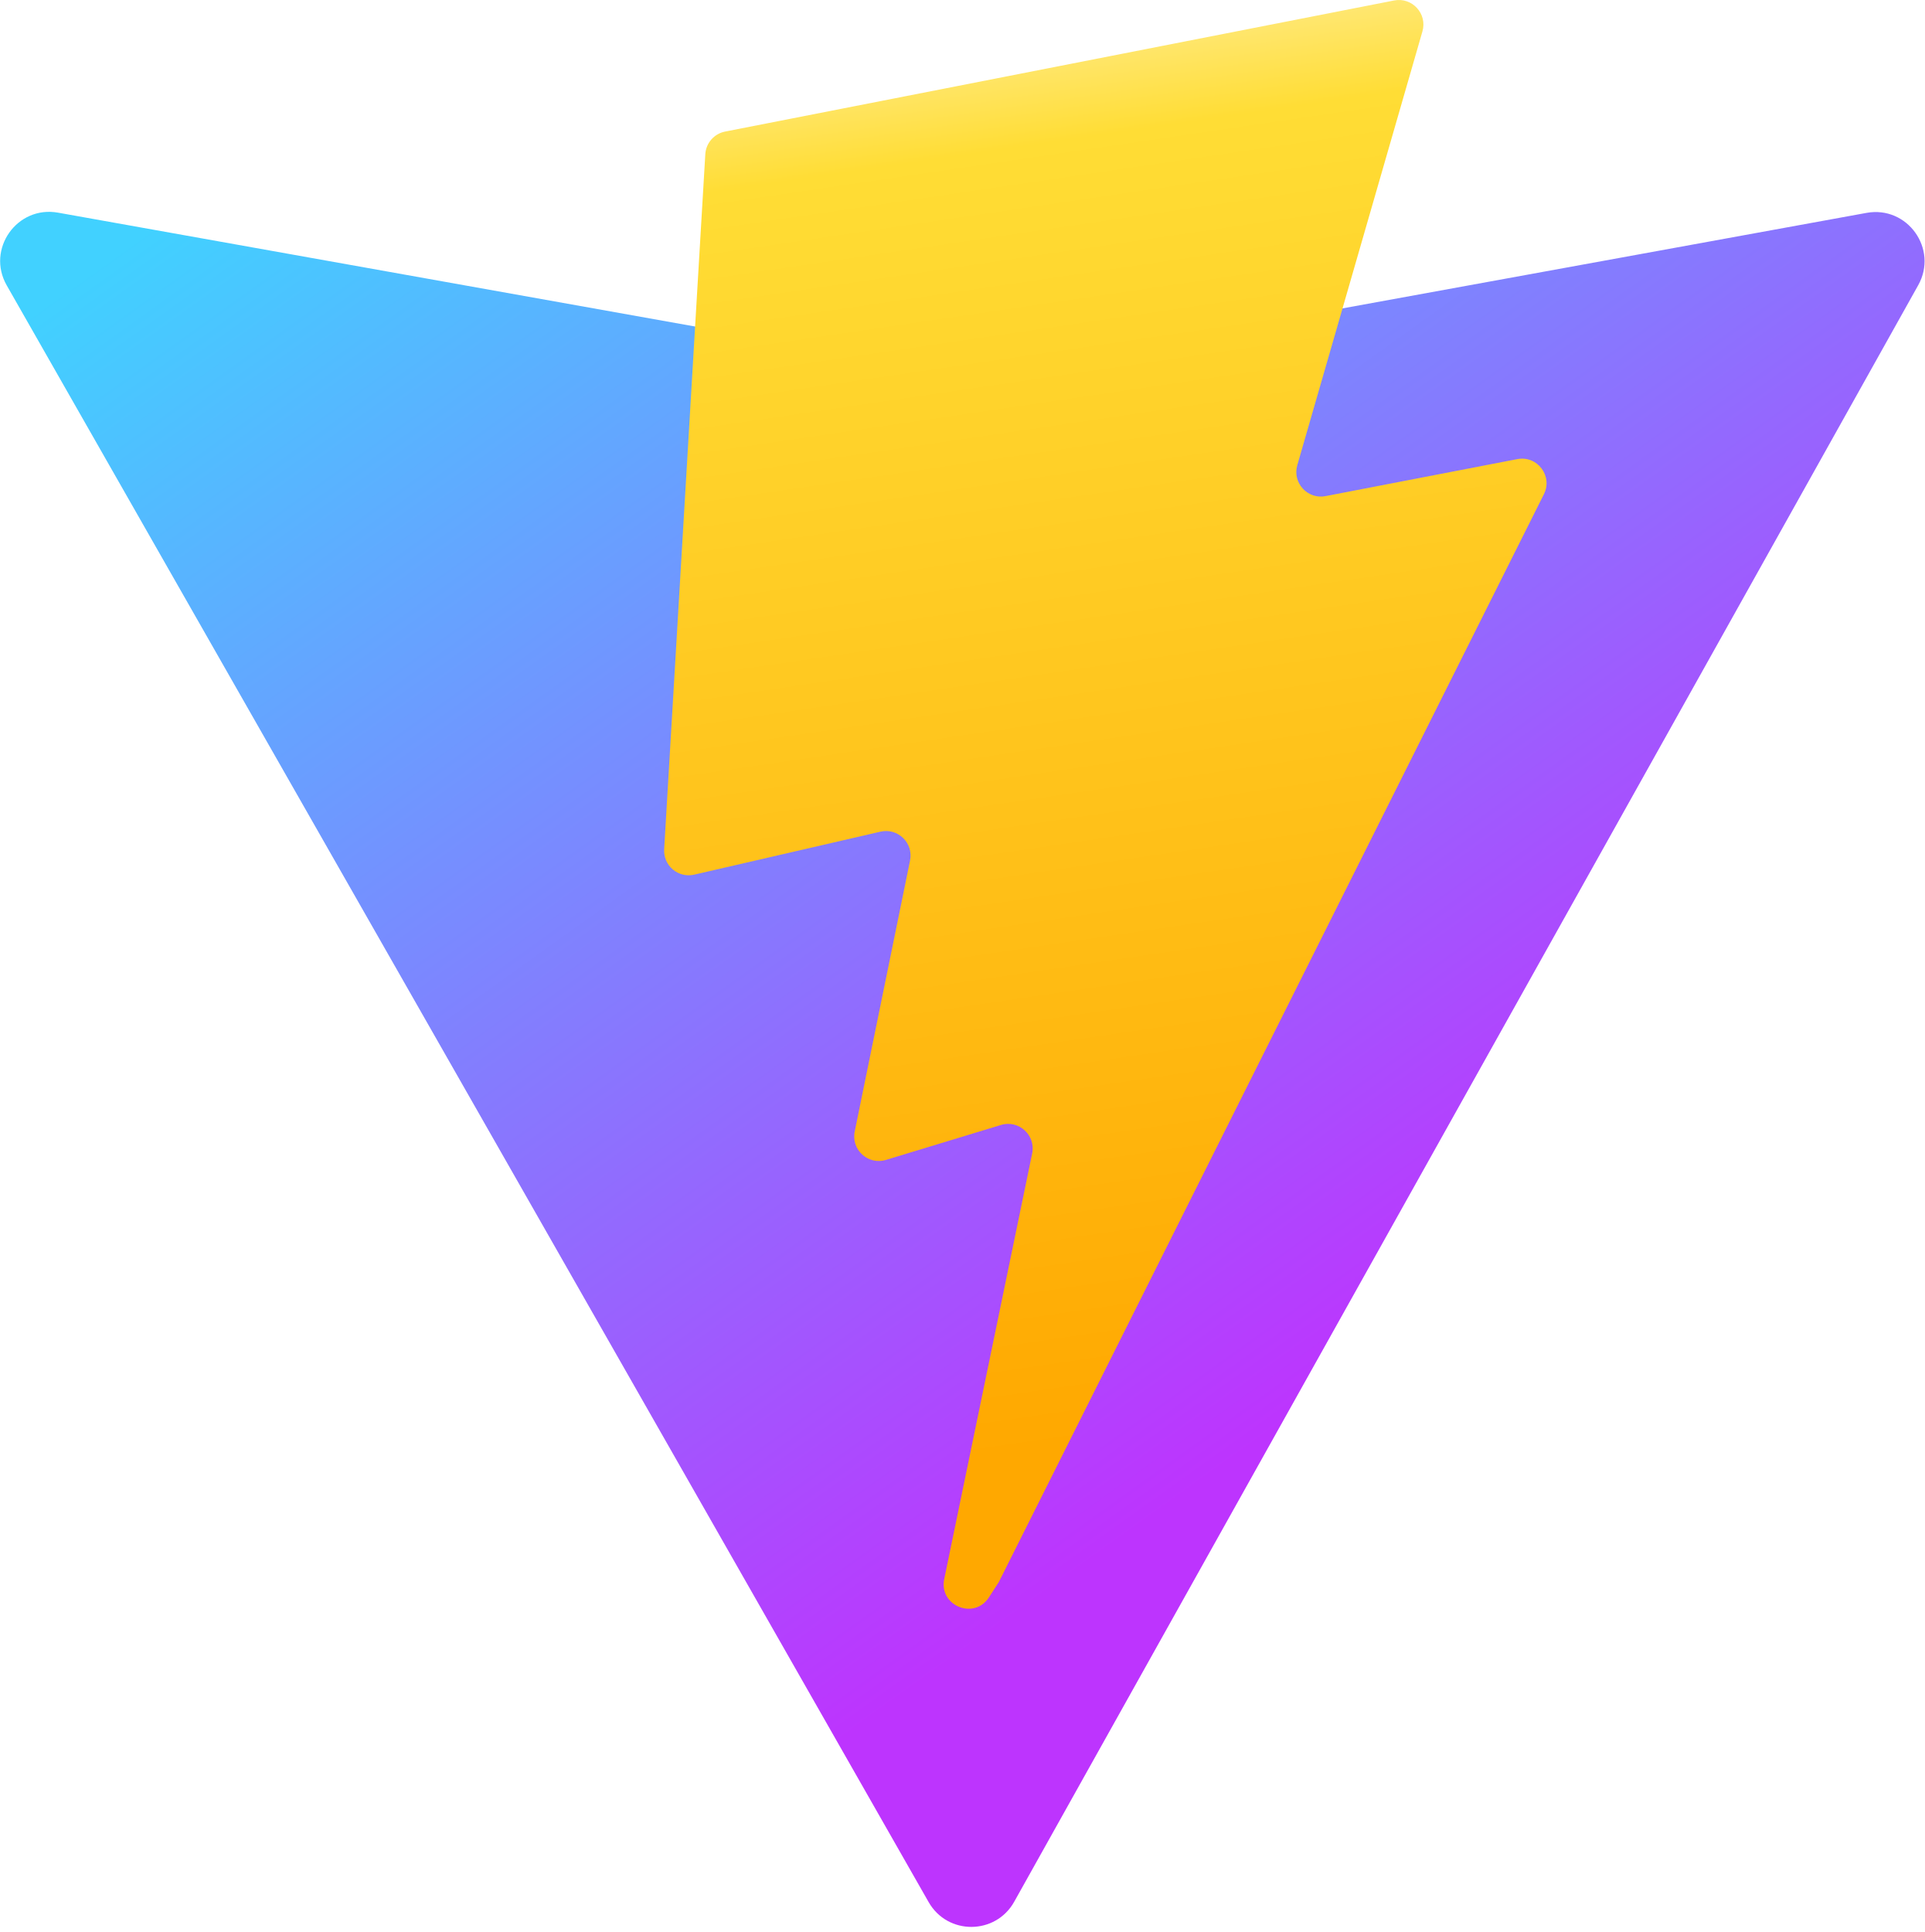
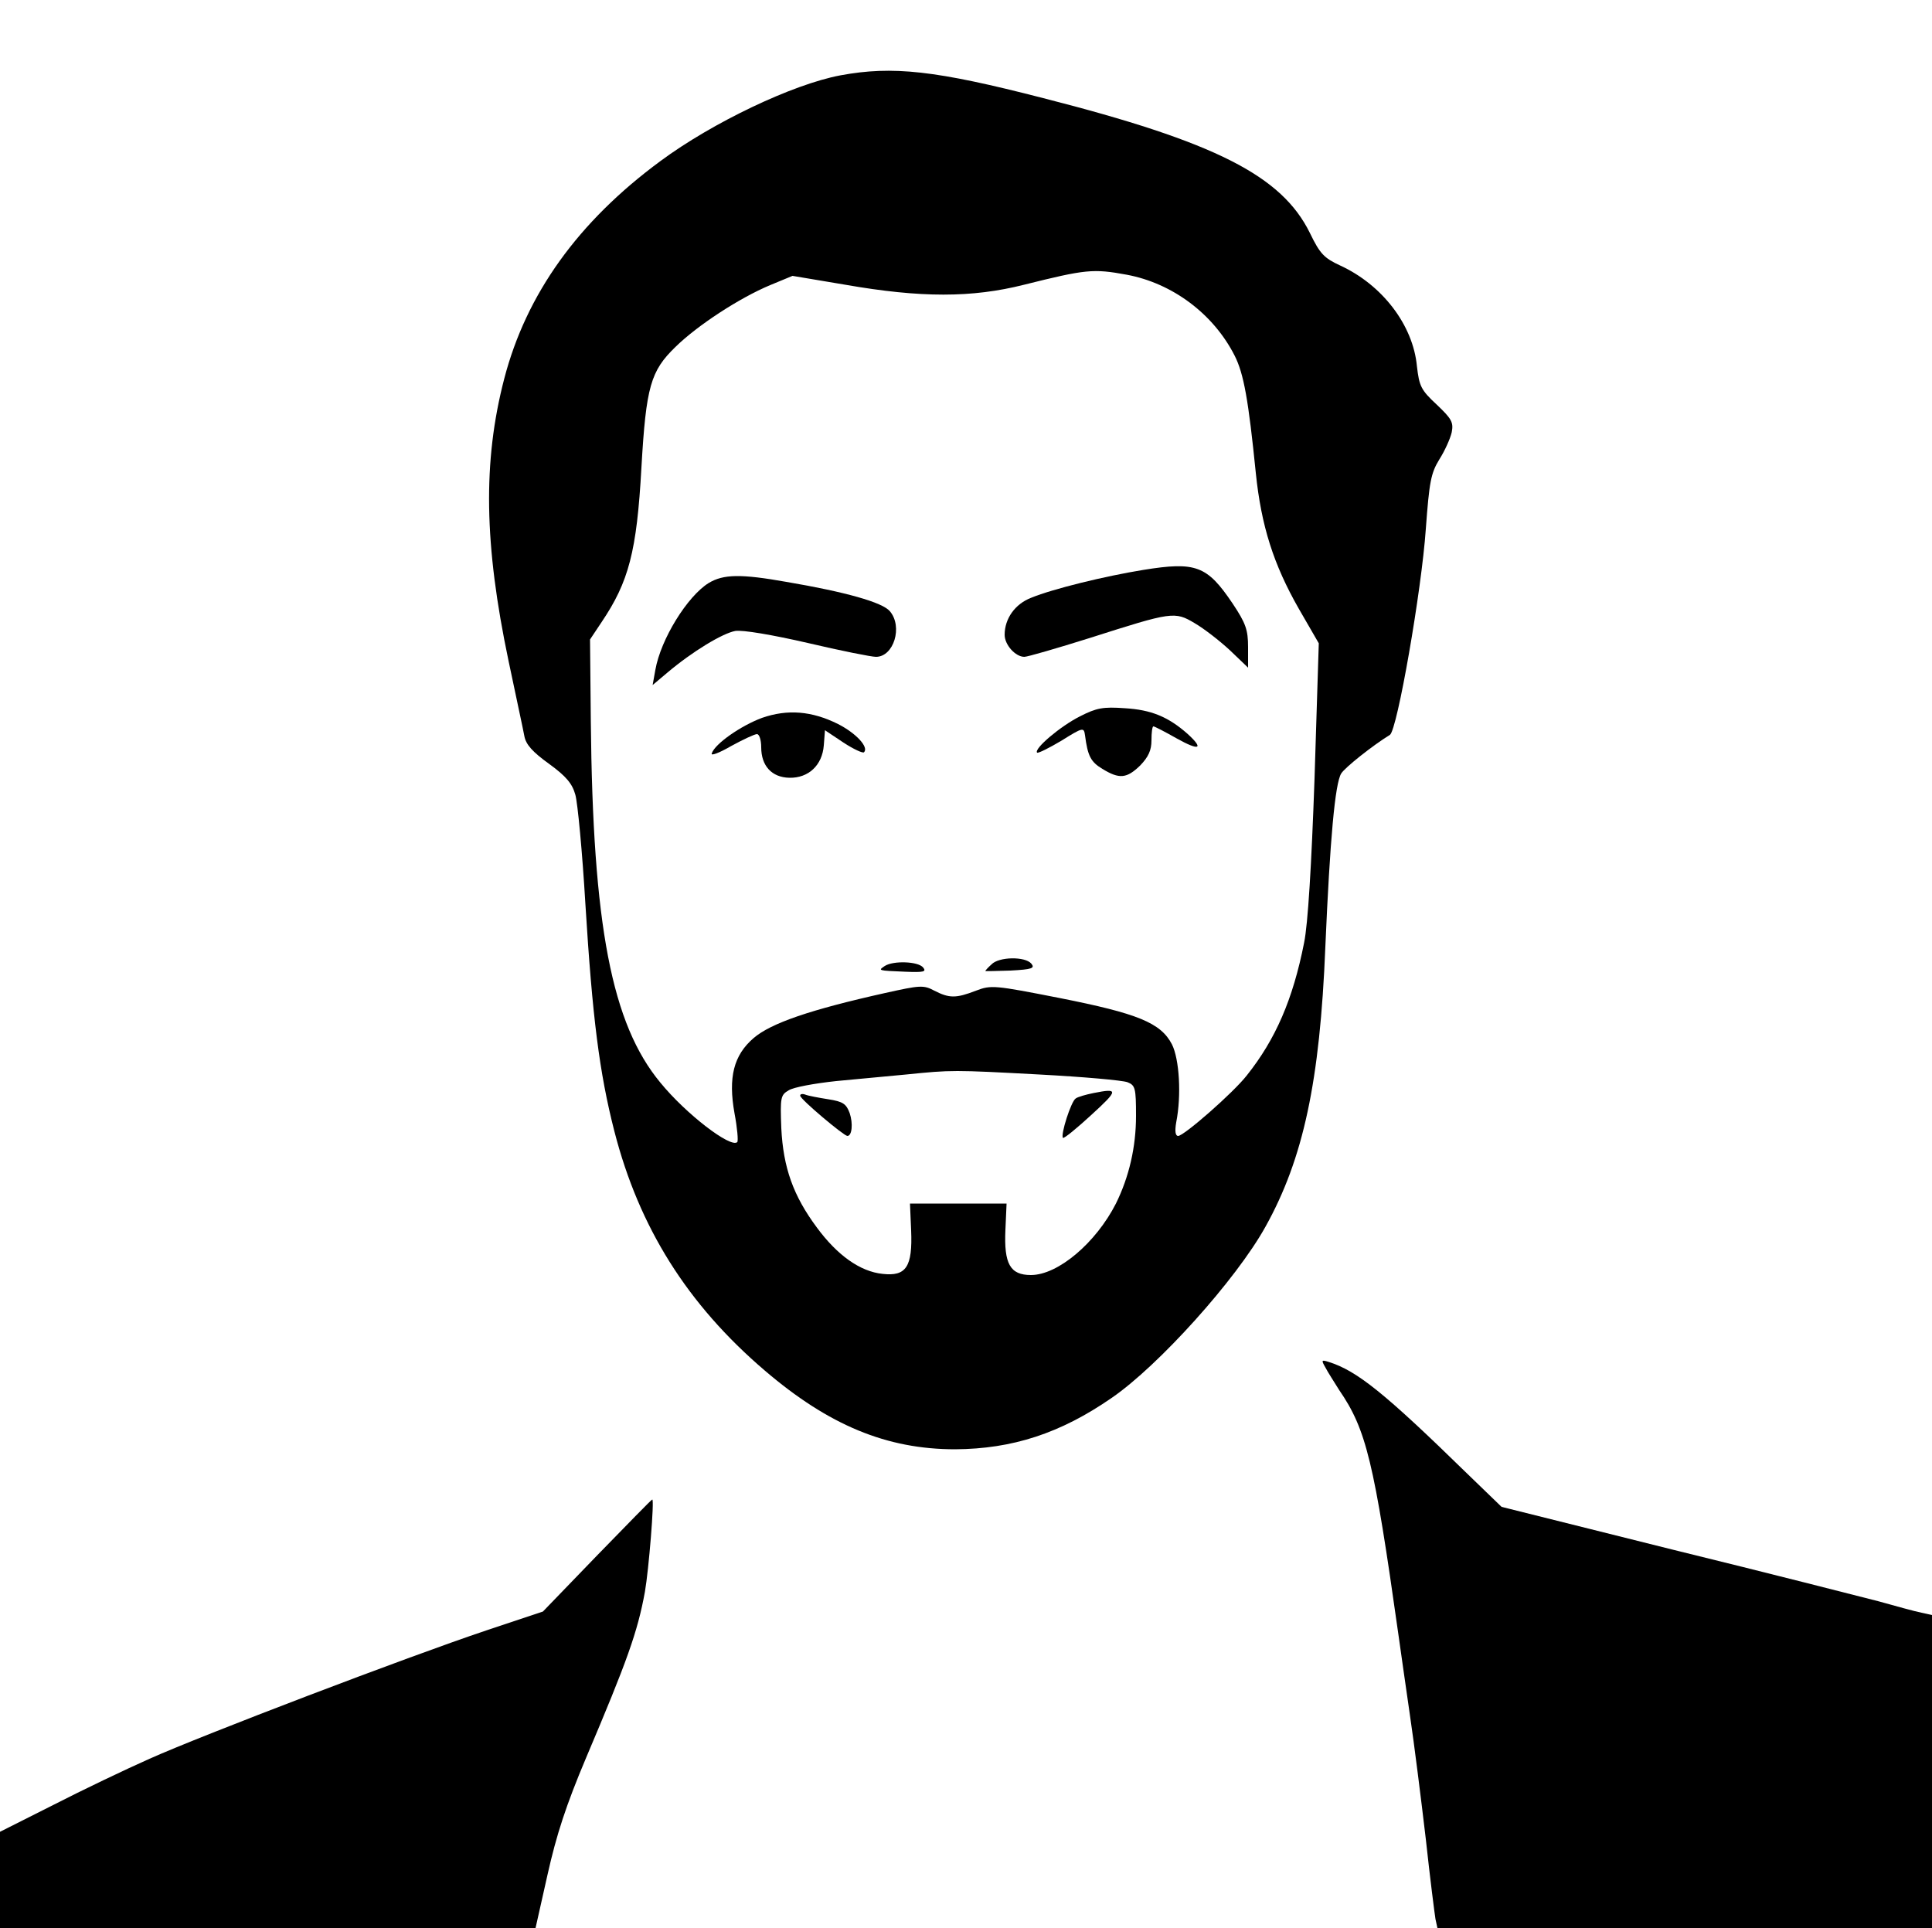
- <svg xmlns="http://www.w3.org/2000/svg" aria-hidden="true" role="img" class="iconify iconify--logos" width="31.88" height="32" preserveAspectRatio="xMidYMid meet" viewBox="0 0 256 257">
-   <defs>
-     <linearGradient id="IconifyId1813088fe1fbc01fb466" x1="-.828%" x2="57.636%" y1="7.652%" y2="78.411%">
-       <stop offset="0%" stop-color="#41D1FF" />
-       <stop offset="100%" stop-color="#BD34FE" />
-     </linearGradient>
-     <linearGradient id="IconifyId1813088fe1fbc01fb467" x1="43.376%" x2="50.316%" y1="2.242%" y2="89.03%">
-       <stop offset="0%" stop-color="#FFEA83" />
-       <stop offset="8.333%" stop-color="#FFDD35" />
-       <stop offset="100%" stop-color="#FFA800" />
-     </linearGradient>
-   </defs>
-   <path fill="url(#IconifyId1813088fe1fbc01fb466)" d="M255.153 37.938L134.897 252.976c-2.483 4.44-8.862 4.466-11.382.048L.875 37.958c-2.746-4.814 1.371-10.646 6.827-9.67l120.385 21.517a6.537 6.537 0 0 0 2.322-.004l117.867-21.483c5.438-.991 9.574 4.796 6.877 9.62Z" />
-   <path fill="url(#IconifyId1813088fe1fbc01fb467)" d="M185.432.063L96.44 17.501a3.268 3.268 0 0 0-2.634 3.014l-5.474 92.456a3.268 3.268 0 0 0 3.997 3.378l24.777-5.718c2.318-.535 4.413 1.507 3.936 3.838l-7.361 36.047c-.495 2.426 1.782 4.5 4.151 3.78l15.304-4.649c2.372-.72 4.652 1.36 4.15 3.788l-11.698 56.621c-.732 3.542 3.979 5.473 5.943 2.437l1.313-2.028l72.516-144.72c1.215-2.423-.88-5.186-3.54-4.672l-25.505 4.922c-2.396.462-4.435-1.77-3.759-4.114l16.646-57.705c.677-2.35-1.37-4.583-3.769-4.113Z" />
+ <svg xmlns="http://www.w3.org/2000/svg" version="1.0" width="500pt" height="499pt" viewBox="0 0 500 499" preserveAspectRatio="xMidYMid meet">
+   <g transform="translate(0,499) scale(0.1,-0.1)" fill="#000000" stroke="none">
+     <path d="M2175 4795 c-123 -23 -331 -122 -466 -222 -213 -157 -347 -344 -404 -563 -56 -215 -52 -430 11 -730 19 -91 38 -178 41 -195 4 -22 21 -41 64 -72 44 -32 60 -51 68 -80 6 -21 18 -148 26 -283 18 -292 36 -436 75 -588 64 -249 189 -448 389 -619 166 -142 316 -204 493 -204 148 1 272 41 405 133 121 83 322 306 398 443 98 176 141 376 155 725 12 278 25 422 41 448 10 16 82 73 126 100 19 12 82 374 93 533 9 122 13 144 35 180 14 22 28 53 32 70 5 26 0 35 -39 72 -41 38 -45 48 -51 99 -10 107 -90 211 -199 261 -41 19 -52 30 -78 84 -73 148 -243 235 -690 349 -279 72 -390 84 -525 59z m741 -516 c118 -22 224 -101 279 -209 24 -47 36 -116 55 -304 14 -137 46 -237 111 -351 l52 -90 -11 -350 c-8 -226 -17 -376 -27 -425 -29 -147 -74 -250 -148 -343 -35 -45 -163 -157 -178 -157 -7 0 -9 12 -5 35 14 71 8 164 -11 202 -29 56 -89 80 -291 120 -168 33 -177 34 -216 19 -52 -20 -69 -20 -108 0 -28 15 -37 14 -127 -6 -193 -43 -296 -78 -341 -117 -51 -44 -66 -101 -49 -195 7 -37 10 -71 7 -74 -17 -16 -133 73 -199 154 -126 152 -175 406 -180 937 l-2 210 30 45 c70 104 91 182 103 400 12 210 24 250 88 312 57 56 166 127 245 160 l58 24 137 -23 c195 -34 327 -34 462 0 160 40 179 42 266 26z m-226 -2070 c113 -6 215 -15 228 -20 20 -8 22 -15 22 -87 0 -81 -18 -158 -52 -227 -52 -102 -150 -185 -220 -185 -54 0 -70 29 -66 117 l3 68 -125 0 -125 0 3 -69 c4 -95 -13 -120 -74 -113 -58 6 -117 48 -170 120 -61 82 -87 155 -92 257 -3 79 -2 86 19 98 12 8 67 18 123 24 55 5 137 13 181 17 118 12 122 12 345 0z" />
+     <path d="M2959 3515 c-99 -16 -234 -49 -290 -72 -42 -16 -69 -54 -69 -96 0 -26 28 -57 51 -57 8 0 84 22 170 49 213 68 219 69 271 38 24 -14 64 -45 91 -70 l47 -45 0 53 c0 45 -6 62 -40 113 -66 98 -95 109 -231 87z" />
+     <path d="M1834 3481 c-55 -34 -124 -145 -138 -225 l-7 -39 38 32 c65 55 143 102 176 108 19 3 96 -10 187 -31 85 -20 165 -36 177 -36 46 0 70 78 36 118 -19 23 -115 50 -268 76 -118 21 -163 20 -201 -3z" />
+     <path d="M2795 3136 c-50 -25 -120 -84 -111 -94 3 -2 31 12 63 31 56 35 58 35 61 14 7 -54 15 -69 45 -87 44 -27 63 -25 98 9 21 22 29 39 29 65 0 20 2 36 5 36 3 0 30 -14 60 -31 59 -33 72 -28 28 12 -50 44 -94 62 -162 66 -56 4 -73 1 -116 -21z" />
+     <path d="M1972 3132 c-54 -20 -122 -67 -130 -92 -3 -7 19 1 50 19 31 17 61 31 67 31 6 0 11 -15 11 -34 0 -48 27 -78 73 -79 49 -1 85 32 89 84 l3 39 48 -32 c26 -17 50 -28 53 -25 13 13 -20 49 -67 73 -68 34 -131 39 -197 16z" />
+     <path d="M2566 2494 c-9 -8 -16 -16 -16 -17 0 -1 29 0 65 1 56 3 64 6 54 18 -16 19 -84 18 -103 -2z" />
+     <path d="M2290 2490 c-18 -12 -19 -12 53 -15 48 -2 55 0 46 11 -13 16 -77 18 -99 4z" />
+     <path d="M2830 2161 c-20 -4 -41 -10 -46 -14 -12 -7 -40 -95 -33 -102 3 -2 36 25 74 60 70 64 70 69 5 56z" />
+     <path d="M2071 2154 c0 -9 113 -104 122 -104 12 0 15 32 6 59 -9 24 -17 30 -56 36 -25 4 -52 9 -59 12 -8 3 -14 1 -13 -3z" />
+     <path d="M3430 1451 c6 -12 23 -38 36 -59 70 -102 90 -185 153 -632 6 -41 19 -136 30 -210 11 -74 29 -218 41 -320 11 -102 23 -195 25 -207 l5 -23 640 0 640 0 0 405 0 405 -27 6 c-16 3 -66 17 -113 30 -47 12 -285 73 -530 133 l-444 111 -91 88 c-211 206 -283 264 -356 287 -19 6 -20 5 -9 -14z" />
+     <path d="M1545 964 l-140 -145 -147 -49 c-203 -68 -735 -271 -871 -332 -61 -27 -174 -81 -250 -120 l-137 -69 0 -125 0 -124 693 0 693 0 31 138 c23 103 48 180 100 303 106 250 133 325 152 429 10 57 25 241 19 239 -2 0 -66 -66 -143 -145z" />
+   </g>
</svg>
